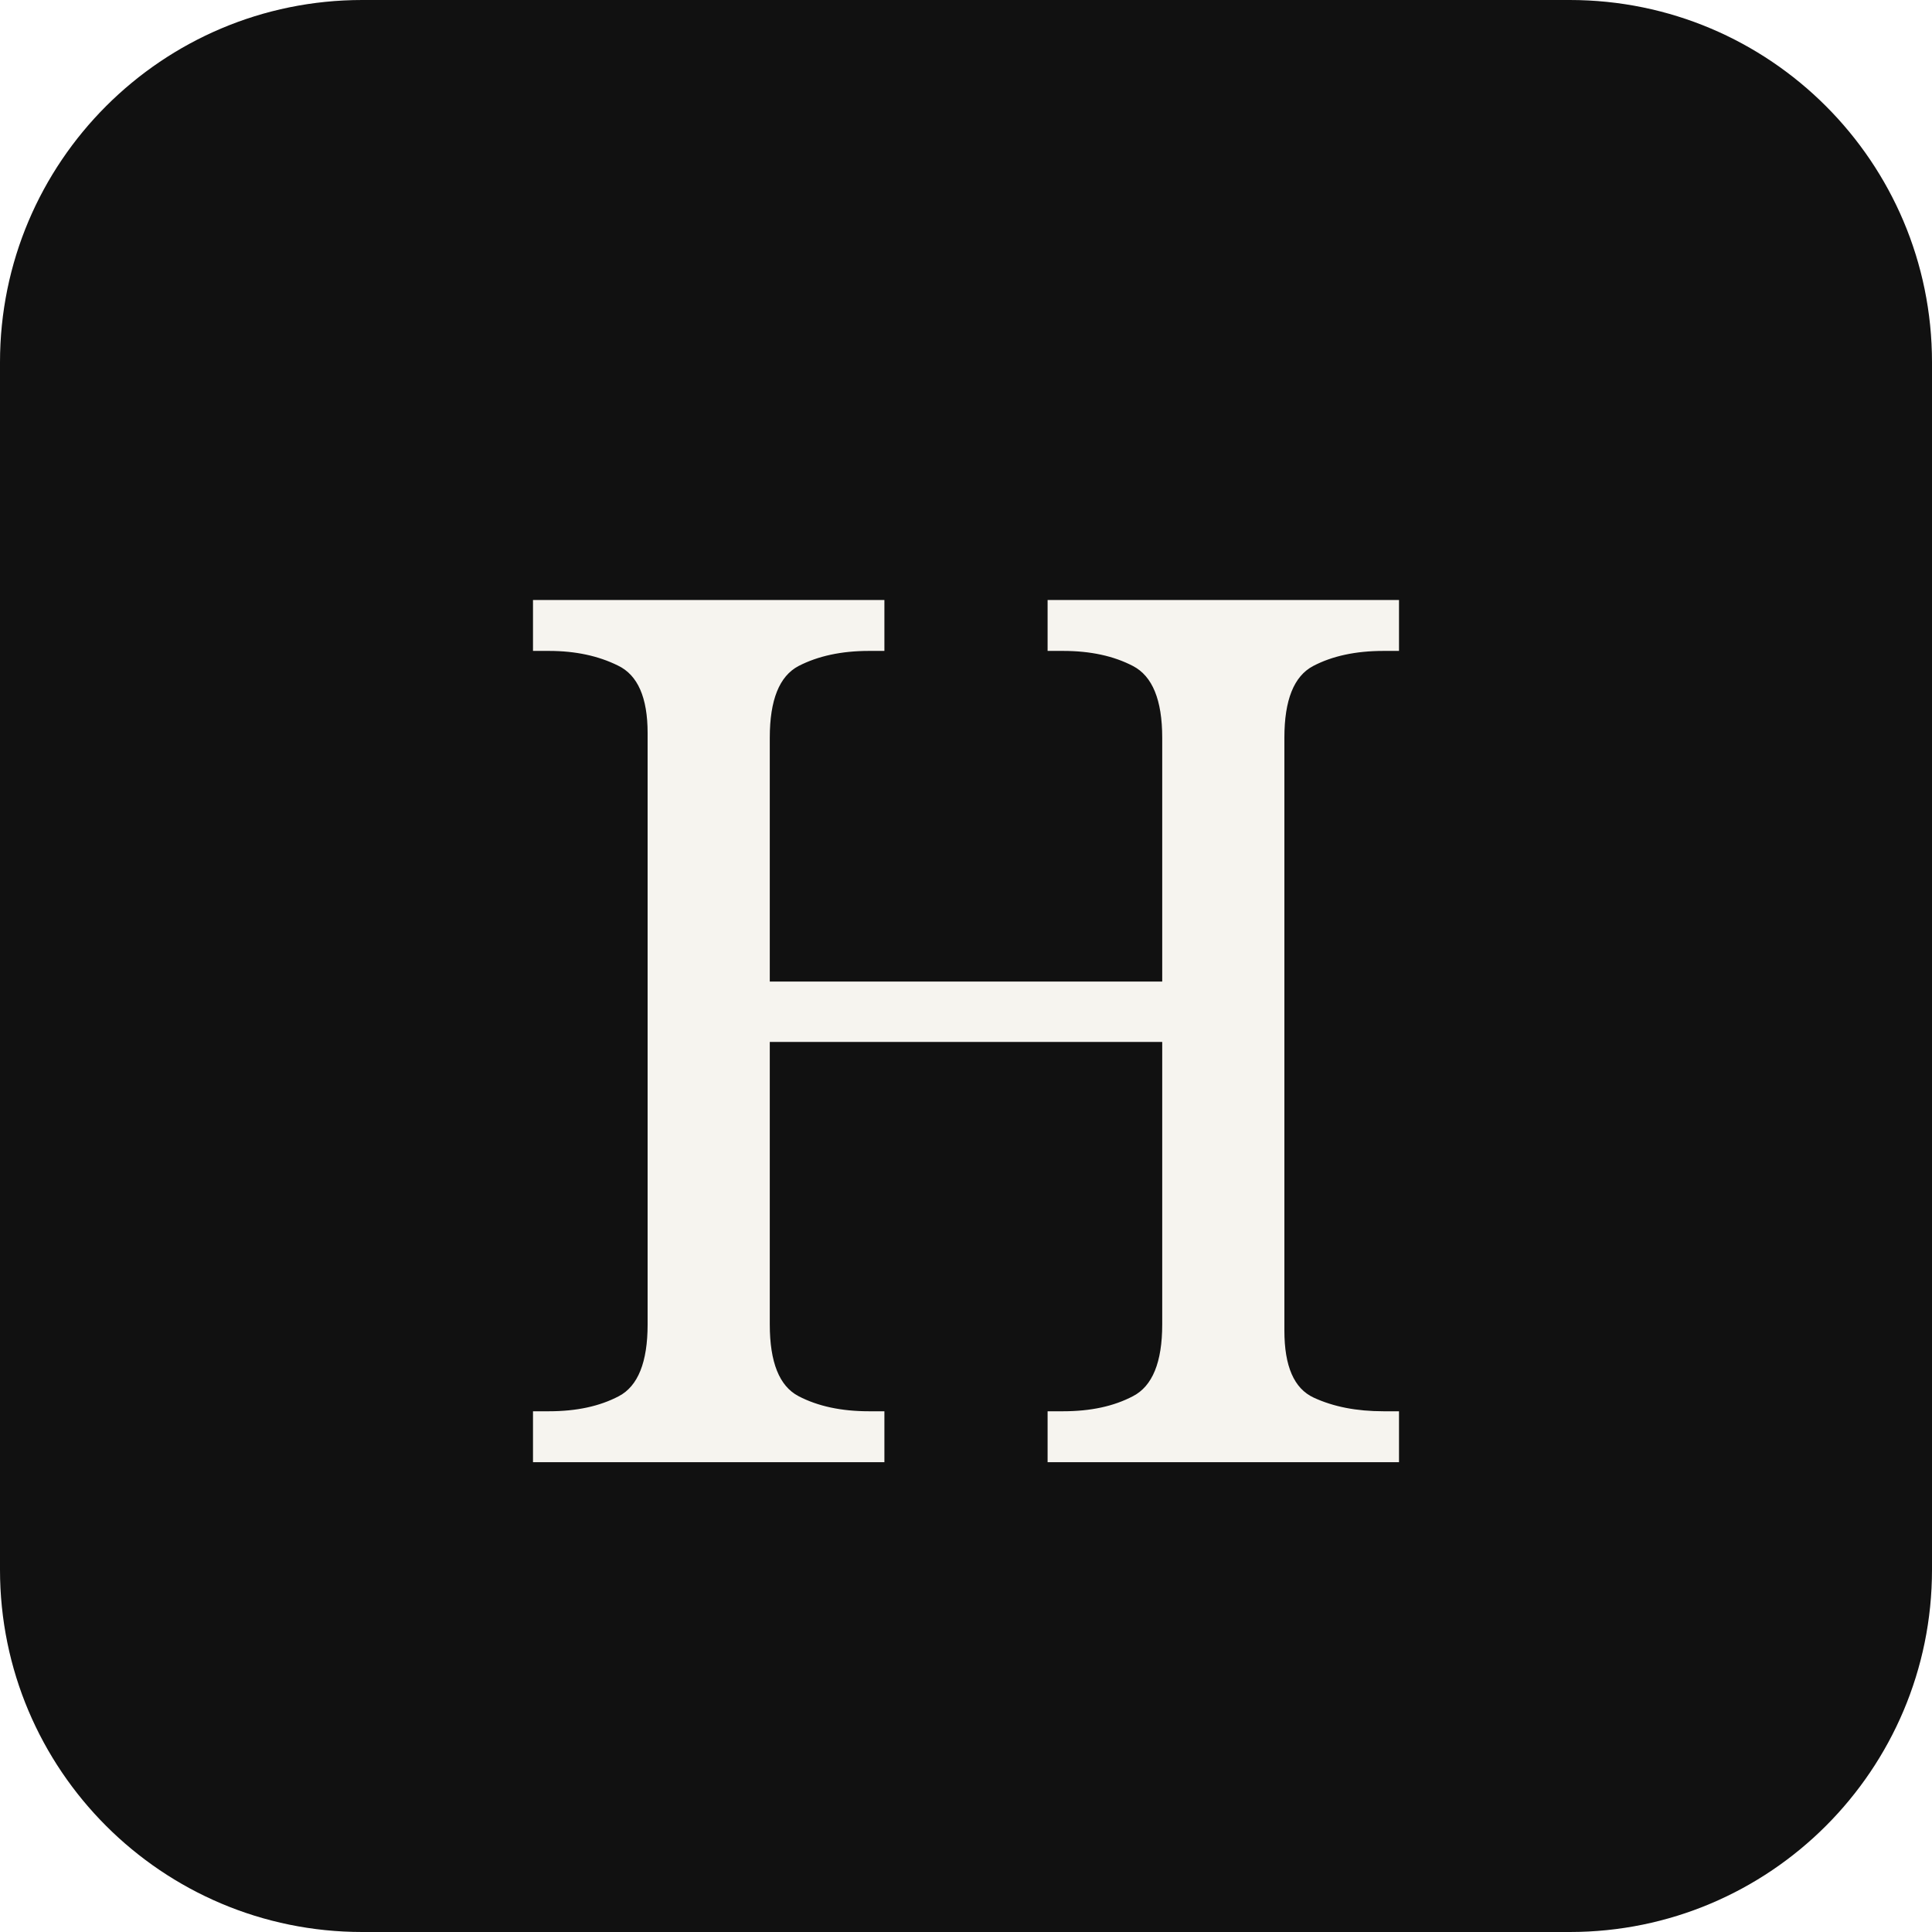
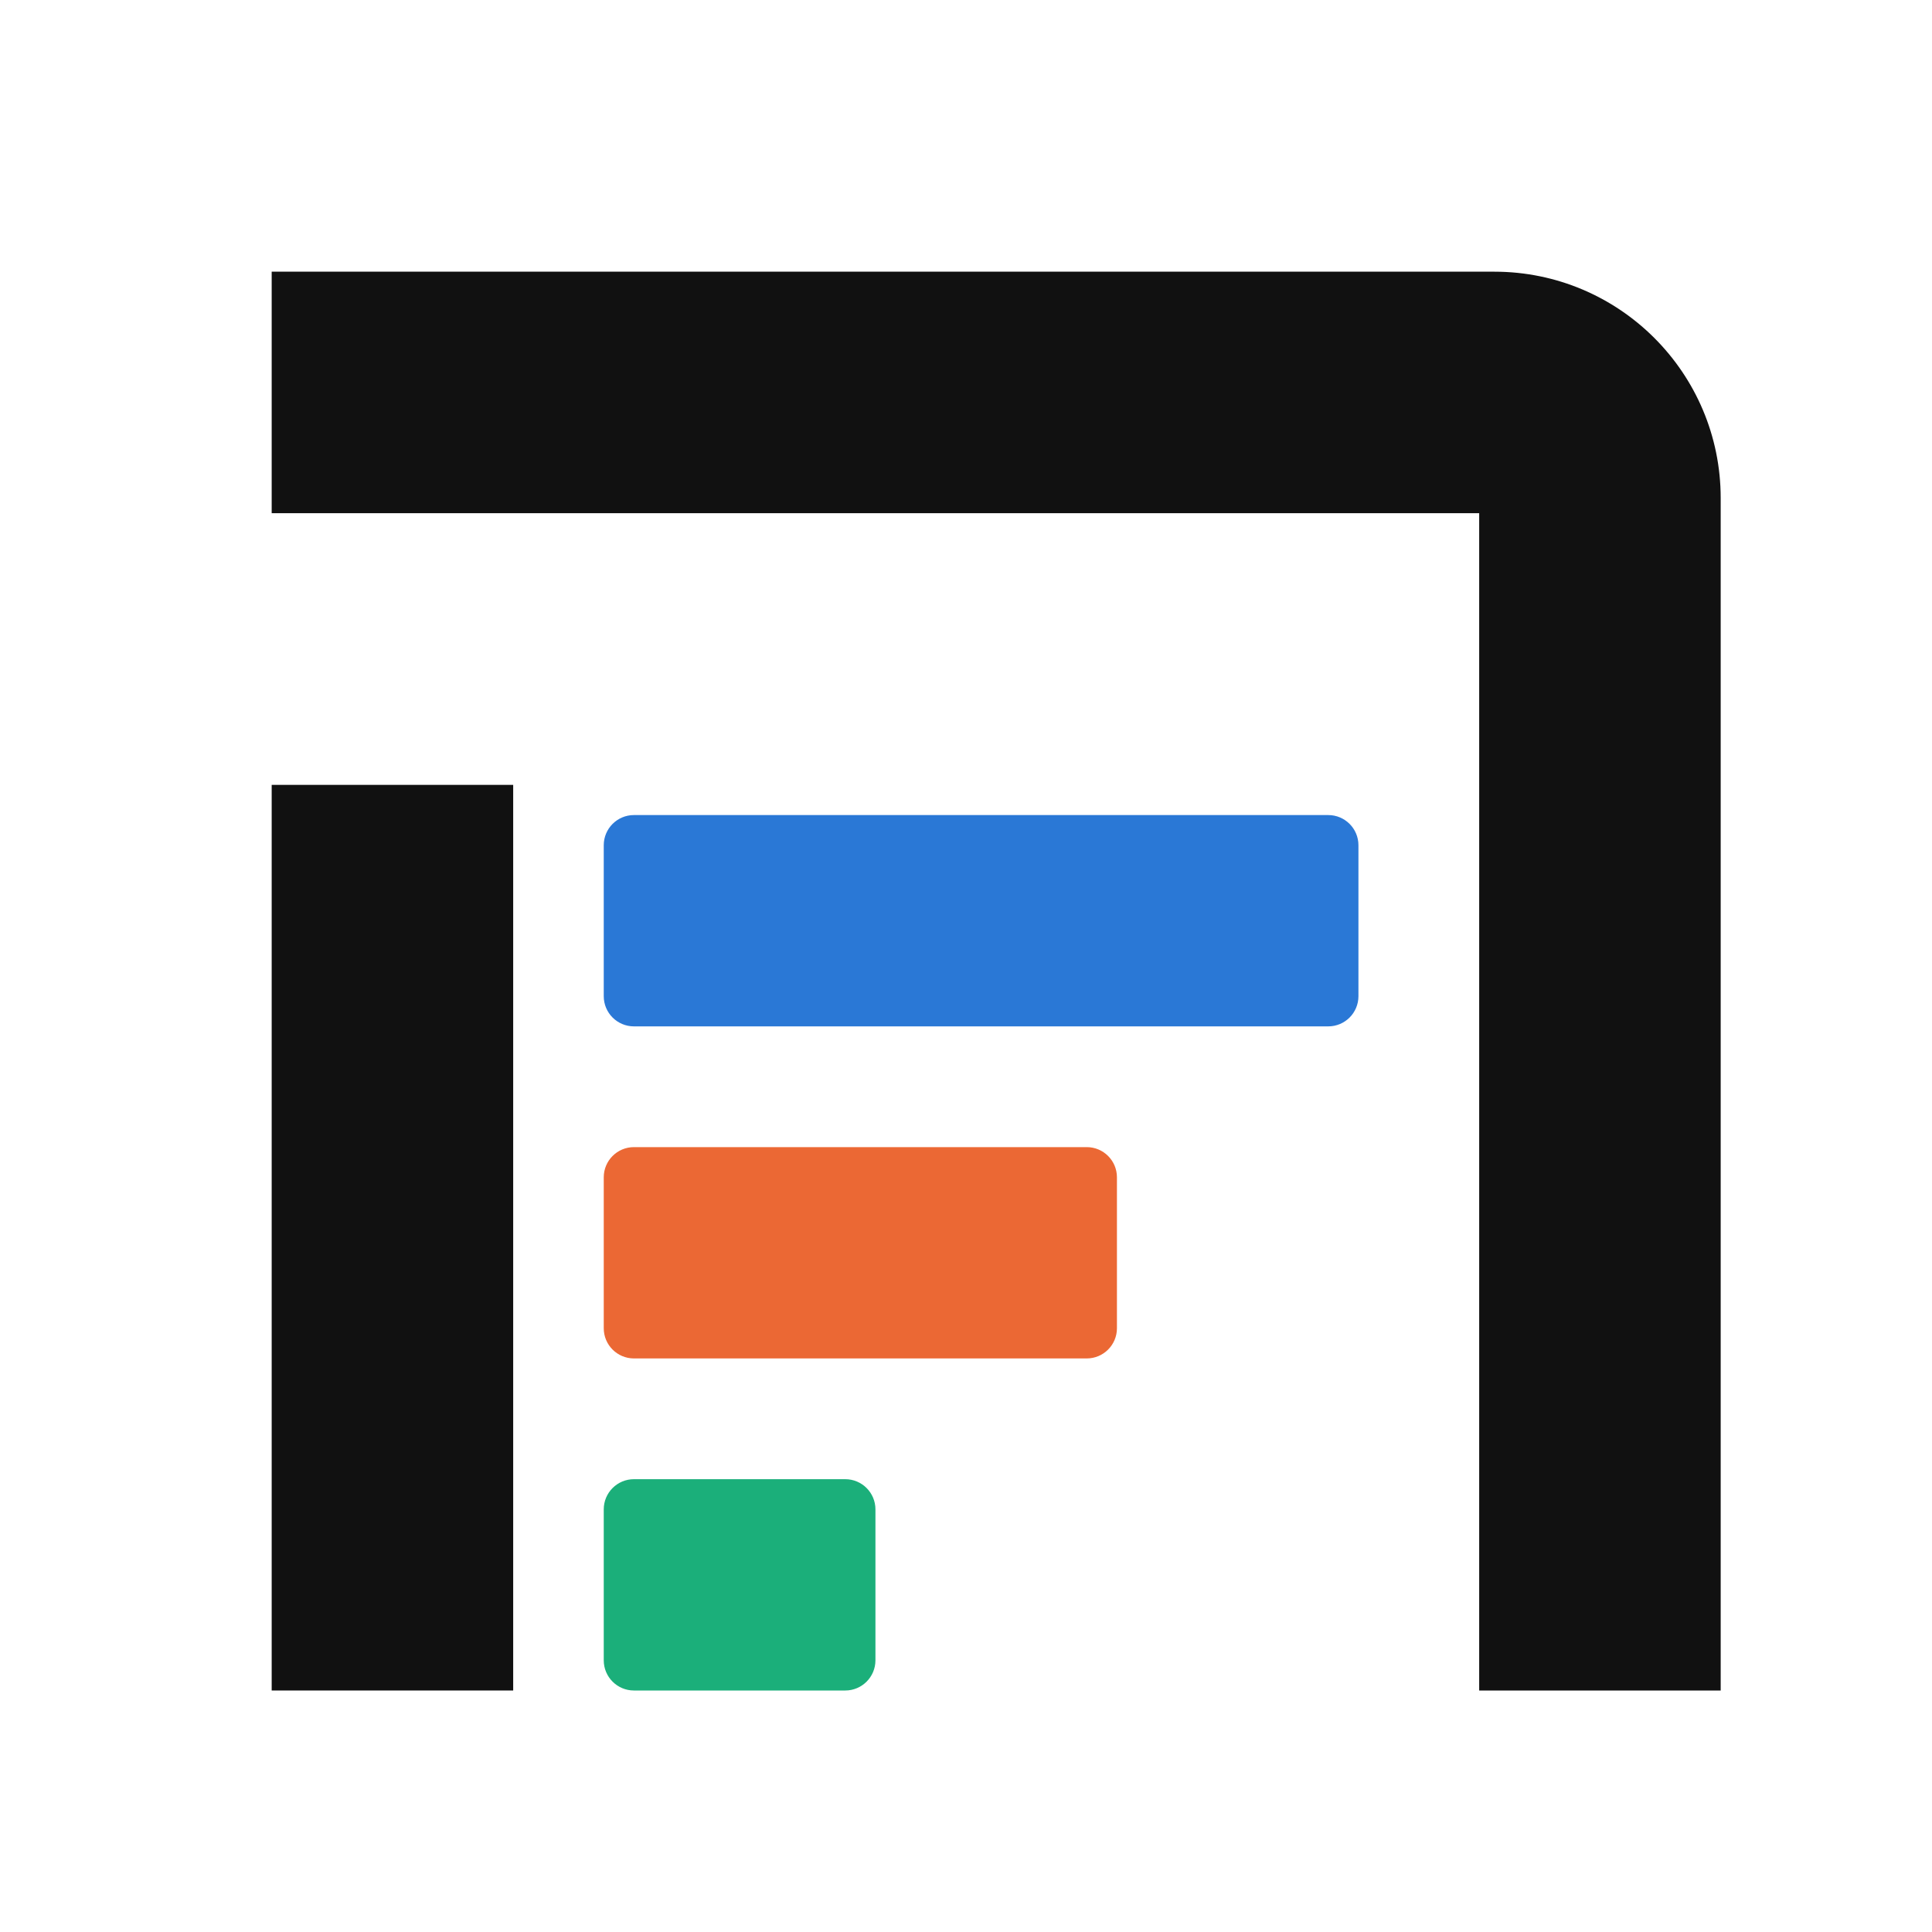
<svg xmlns="http://www.w3.org/2000/svg" viewBox="0 0 64 64">
-   <rect width="64" height="64" rx="12" fill="#111" />
-   <text x="50%" y="54%" dominant-baseline="middle" text-anchor="middle" font-family="Georgia,serif" font-size="40" fill="#f6f4ef">H</text>
+   <style>.i{fill:#111111}.a{fill:#2a78d6}.b{fill:#eb6834}.c{fill:#1baf7a}
+ @media (prefers-color-scheme: dark){.i{fill:#efebe2}.a{fill:#3987e5}.b{fill:#d95926}.c{fill:#199e70}}</style>
+   <path class="i" d="M9 9h40.5a7.5 7.5 0 0 1 7.5 7.5V56h-8V17H9z" />
+   <rect class="i" x="9" y="26" width="8" height="30" />
+   <rect class="a" x="20" y="27" width="25" height="7" rx="1" />
+   <rect class="b" x="20" y="38" width="17" height="7" rx="1" />
+   <rect class="c" x="20" y="49" width="9" height="7" rx="1" />
</svg>
